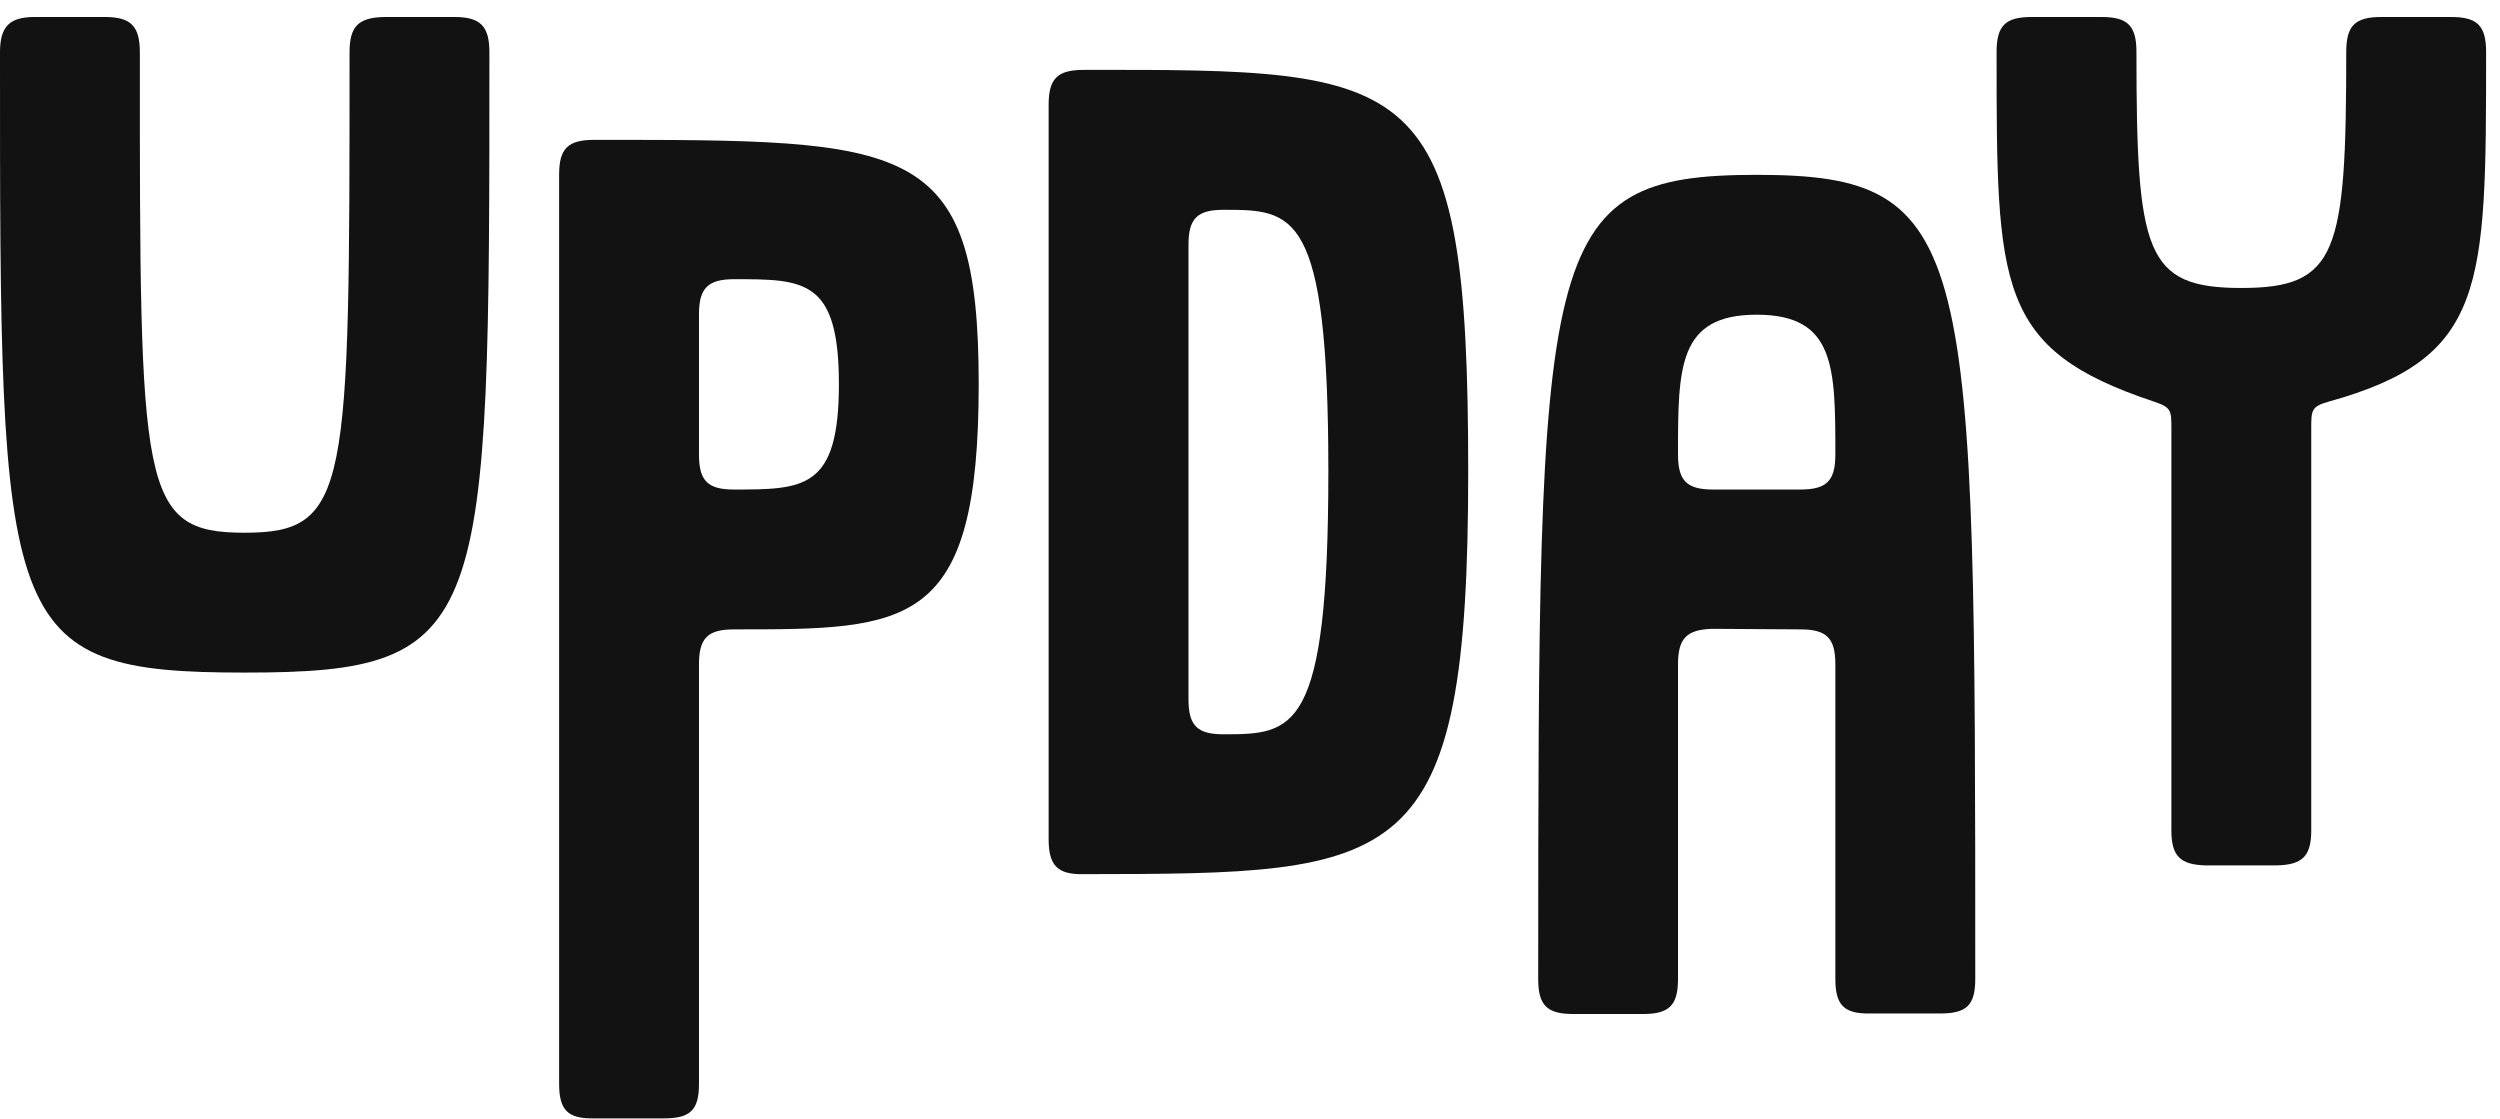
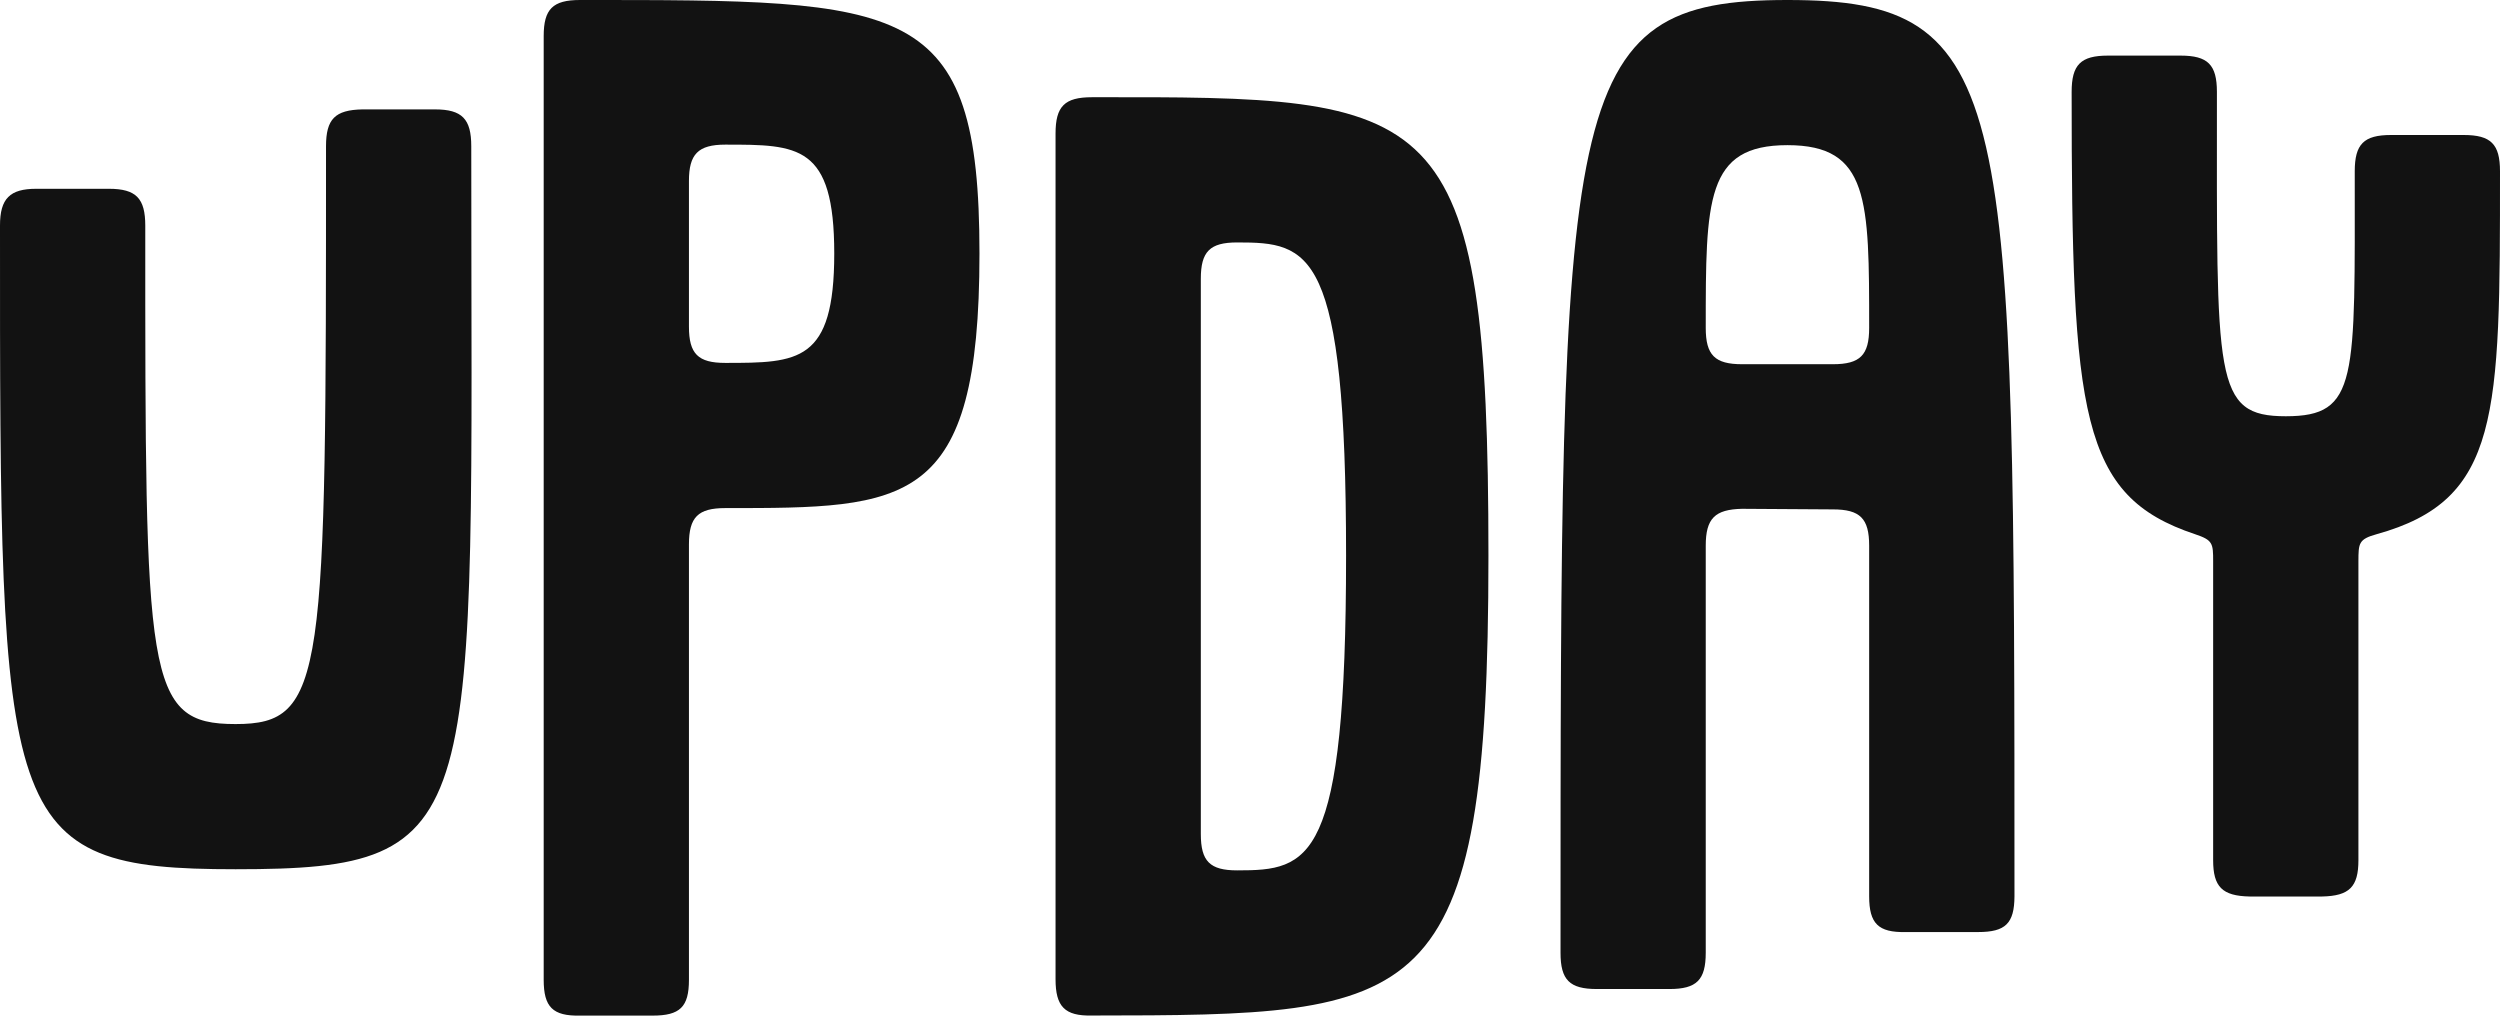
- <svg xmlns="http://www.w3.org/2000/svg" width="143" height="64" viewBox="0 0 143 64" fill="none">
-   <path d="M8 3.002C8 1.502 7.5 0.972 6 0.972H1.996C0.548 0.972 -0.002 1.502 0 3.002C-0.004 36.002 0.005 38.472 13.994 38.472C27.99 38.472 27.994 36.002 27.994 3.002C27.994 1.502 27.494 0.972 25.994 0.972H21.994C20.494 1.002 19.994 1.502 19.994 3.002C19.994 27.997 19.989 30.472 13.99 30.472C7.99 30.472 7.996 28.003 8 3.002Z" fill="#121212" />
-   <path fill-rule="evenodd" clip-rule="evenodd" d="M55.982 21.972C55.982 36.001 52 36.001 41.982 36.001C40.482 36.001 39.982 36.501 39.982 38.001V62.001C39.982 63.501 39.482 63.971 37.982 63.971H33.982C32.482 64.001 31.982 63.501 31.982 62.001V9.986C31.982 8.501 32.482 8 33.982 8C52 8 55.982 7.943 55.982 21.972ZM39.982 26.001C39.982 27.501 40.482 28.001 41.982 28.001C46 28.001 47.985 27.972 47.985 21.972C47.985 15.972 46 15.97 41.982 15.97C40.482 15.97 39.982 16.501 39.982 17.971V26.001Z" fill="#121212" />
-   <path fill-rule="evenodd" clip-rule="evenodd" d="M59.982 5.998V48.001C59.982 49.501 60.482 50.035 61.982 50.001C80.252 49.981 83.982 49.936 83.982 26.969C83.982 4.002 81.069 3.968 61.982 3.998C60.482 3.998 59.982 4.498 59.982 5.998ZM67.982 40.001V14.001C67.982 12.501 68.482 12.001 69.982 12.001C74 12.001 75.982 12.001 75.982 26.969C75.982 41.938 74 42.001 69.982 42.001C68.482 42.001 67.982 41.501 67.982 40.001Z" fill="#121212" />
-   <path fill-rule="evenodd" clip-rule="evenodd" d="M87.985 56.001C88 14 87.982 10.001 100.482 10.001C112.982 10.001 112.985 14 112.985 56.001C112.985 57.501 112.485 57.971 110.985 57.971H106.985C105.485 58.001 104.982 57.501 104.982 56.001V38.001C104.982 36.501 104.485 36.001 102.985 36.001L97.985 35.969C96.485 36.001 95.982 36.501 95.982 38.001V56.001C95.982 57.501 95.485 58.001 93.985 58.001H89.985C88.485 58.001 87.984 57.501 87.985 56.001ZM95.982 26.001C95.982 27.501 96.485 28.001 97.985 28.001H102.985C104.485 28.001 104.982 27.501 104.982 26.001C104.982 21.001 104.982 18.001 100.482 18.001C95.982 18.001 95.982 21.001 95.982 26.001Z" fill="#121212" />
-   <path d="M114.205 2.972C114.205 16.472 114.205 19.972 123.205 22.972C124.181 23.297 124.205 23.472 124.203 24.472V47.502C124.203 48.971 124.705 49.471 126.205 49.502H130.205C131.705 49.471 132.203 48.971 132.203 47.502V24.472C132.205 23.472 132.212 23.248 133.205 22.972C142.205 20.472 142.205 16.472 142.205 2.972C142.205 1.472 141.705 0.972 140.205 0.972H136.205C134.705 0.972 134.205 1.472 134.205 2.972C134.205 14.472 133.705 16.472 128.205 16.472C122.705 16.472 122.205 14.472 122.205 2.972C122.205 1.472 121.705 0.972 120.205 0.972H116.205C114.705 0.972 114.205 1.472 114.205 2.972Z" fill="#121212" />
+ <svg xmlns="http://www.w3.org/2000/svg" width="128" height="52" viewBox="0 0 128 52" fill="none">
+   <path d="M7.438 11.552C7.438 10.159 6.973 9.666 5.578 9.666H1.856C0.51 9.666 -0.002 10.159 0 11.552C-0.004 42.21 0 44.505 12.062 44.505C25.074 44.505 24.127 42.318 24.129 7.487C24.129 6.093 23.664 5.601 22.27 5.601H18.551C17.156 5.629 16.692 6.093 16.692 7.487C16.692 34.696 16.678 37.072 12.058 37.072C7.438 37.072 7.434 34.778 7.438 11.552Z" fill="#121212" />
+   <path fill-rule="evenodd" clip-rule="evenodd" d="M50.149 12.981C50.149 26.014 46.447 26.014 37.134 26.014C35.739 26.014 35.274 26.478 35.274 27.872V50.169C35.274 51.562 34.81 51.999 33.415 51.999H29.696C28.302 52.027 27.837 51.562 27.837 50.169V1.845C27.837 0.465 28.302 2.82061e-05 29.696 2.82061e-05C46.447 2.82061e-05 50.149 -0.053 50.149 12.981ZM35.274 16.724C35.274 18.117 35.739 18.581 37.134 18.581C40.869 18.581 42.714 18.555 42.714 12.981C42.714 7.406 40.869 7.405 37.134 7.405C35.739 7.405 35.274 7.898 35.274 9.263V16.724Z" fill="#121212" />
+   <path fill-rule="evenodd" clip-rule="evenodd" d="M54.044 6.836V50.137C54.044 51.531 54.509 52.027 55.904 51.995C72.888 51.977 76.208 51.939 76.208 28.459C76.208 4.978 73.648 4.95 55.904 4.978C54.509 4.978 54.044 5.442 54.044 6.836ZM61.482 42.705V14.271C61.482 12.877 61.947 12.413 63.341 12.413C67.076 12.413 68.919 12.711 68.919 28.459C68.919 44.206 67.076 44.563 63.341 44.563C61.946 44.563 61.482 44.098 61.482 42.705Z" fill="#121212" />
+   <path fill-rule="evenodd" clip-rule="evenodd" d="M79.899 48.78C79.9 4.781 79.896 0 91.517 5.37706e-06C103.138 -0 103.14 4.778 103.141 45.892C103.134 47.285 102.676 47.721 101.281 47.721H97.562C96.168 47.75 95.701 47.285 95.701 45.892V27.939C95.701 26.545 95.238 26.081 93.844 26.081L89.195 26.051C87.801 26.081 87.334 26.545 87.334 27.939V48.78C87.334 50.174 86.871 50.638 85.477 50.638H81.758C80.363 50.638 79.898 50.174 79.899 48.78ZM87.334 16.79C87.334 18.184 87.801 18.648 89.195 18.648H93.844C95.238 18.648 95.701 18.184 95.701 16.79C95.701 10.219 95.701 7.432 91.517 7.432C87.334 7.432 87.334 10.219 87.334 16.79Z" fill="#121212" />
+   <path d="M106.068 4.705C106.068 21.312 106.514 25.395 112.386 27.351C113.293 27.653 113.315 27.816 113.313 28.745V44.043C113.313 45.407 113.78 45.872 115.175 45.901H118.894C120.288 45.872 120.751 45.407 120.751 44.043V28.745C120.753 27.816 120.759 27.607 121.683 27.351C128 25.598 128 21.312 128 8.77C128 7.377 127.535 6.912 126.141 6.912H122.422C121.027 6.912 120.563 7.377 120.563 8.77C120.563 19.454 120.751 21.312 117.034 21.312C113.318 21.312 113.506 19.451 113.506 4.705C113.506 3.312 113.041 2.847 111.646 2.847H107.928C106.533 2.847 106.068 3.312 106.068 4.705Z" fill="#121212" />
</svg>
